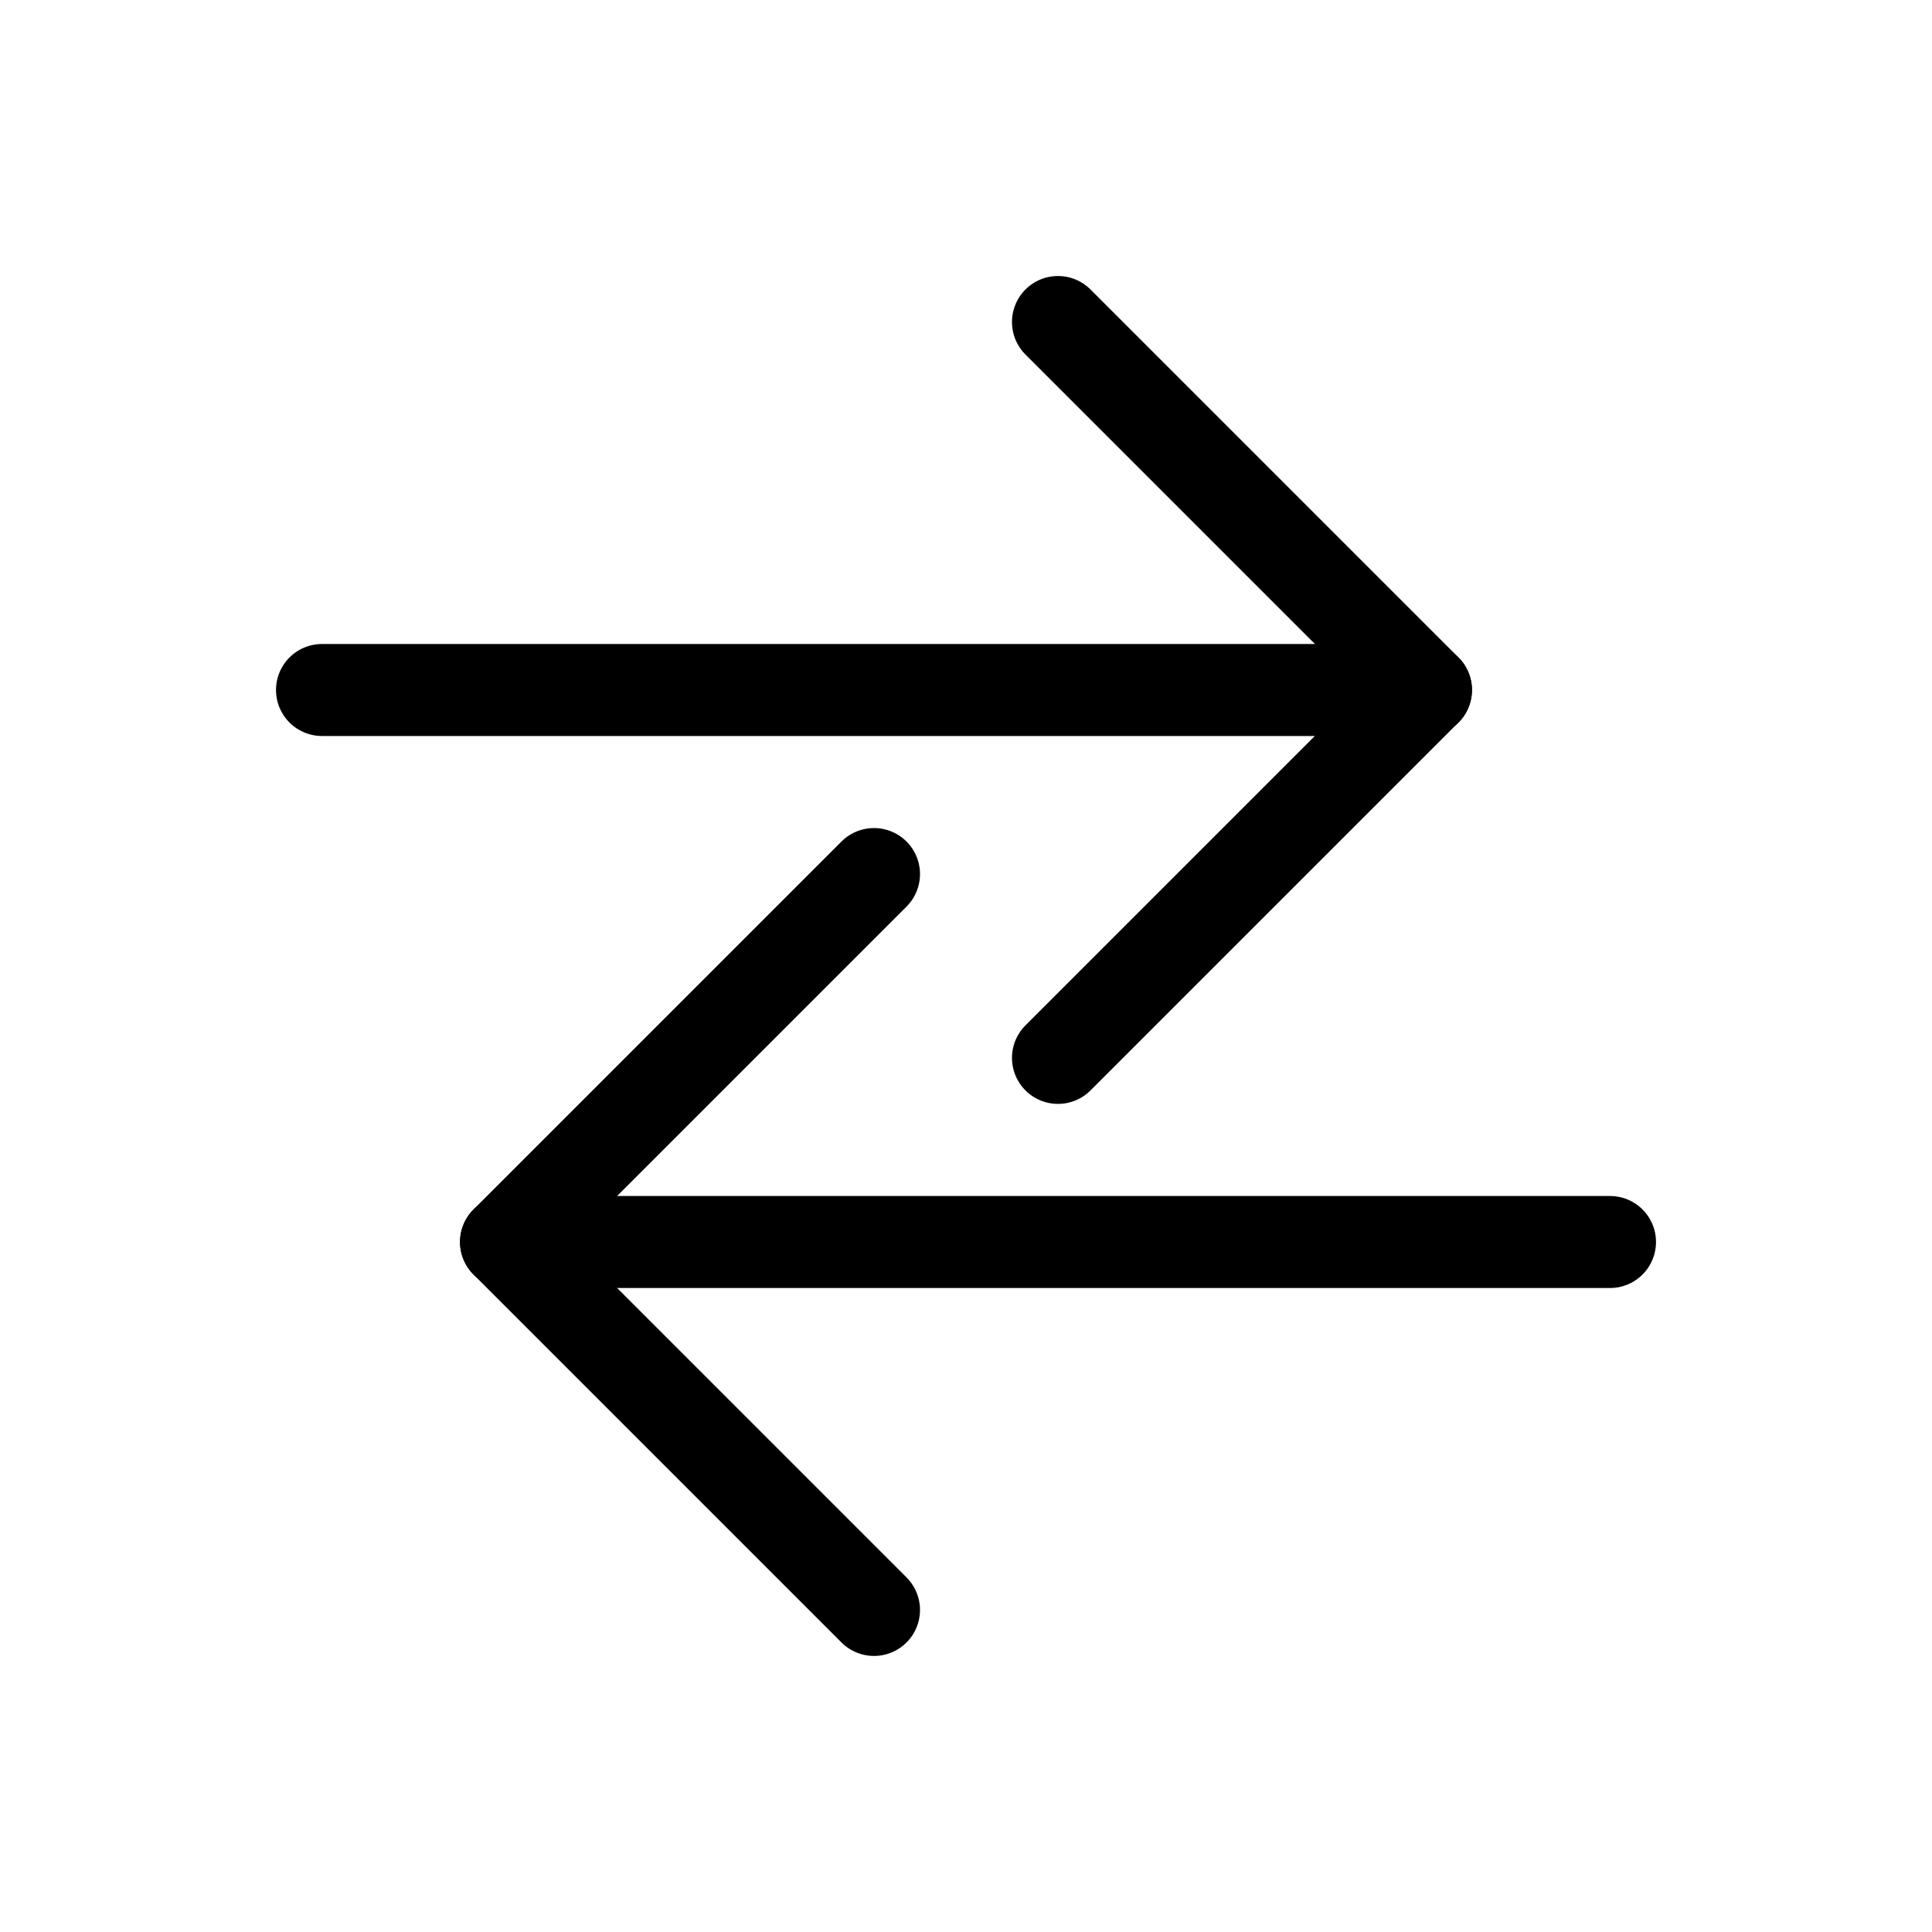
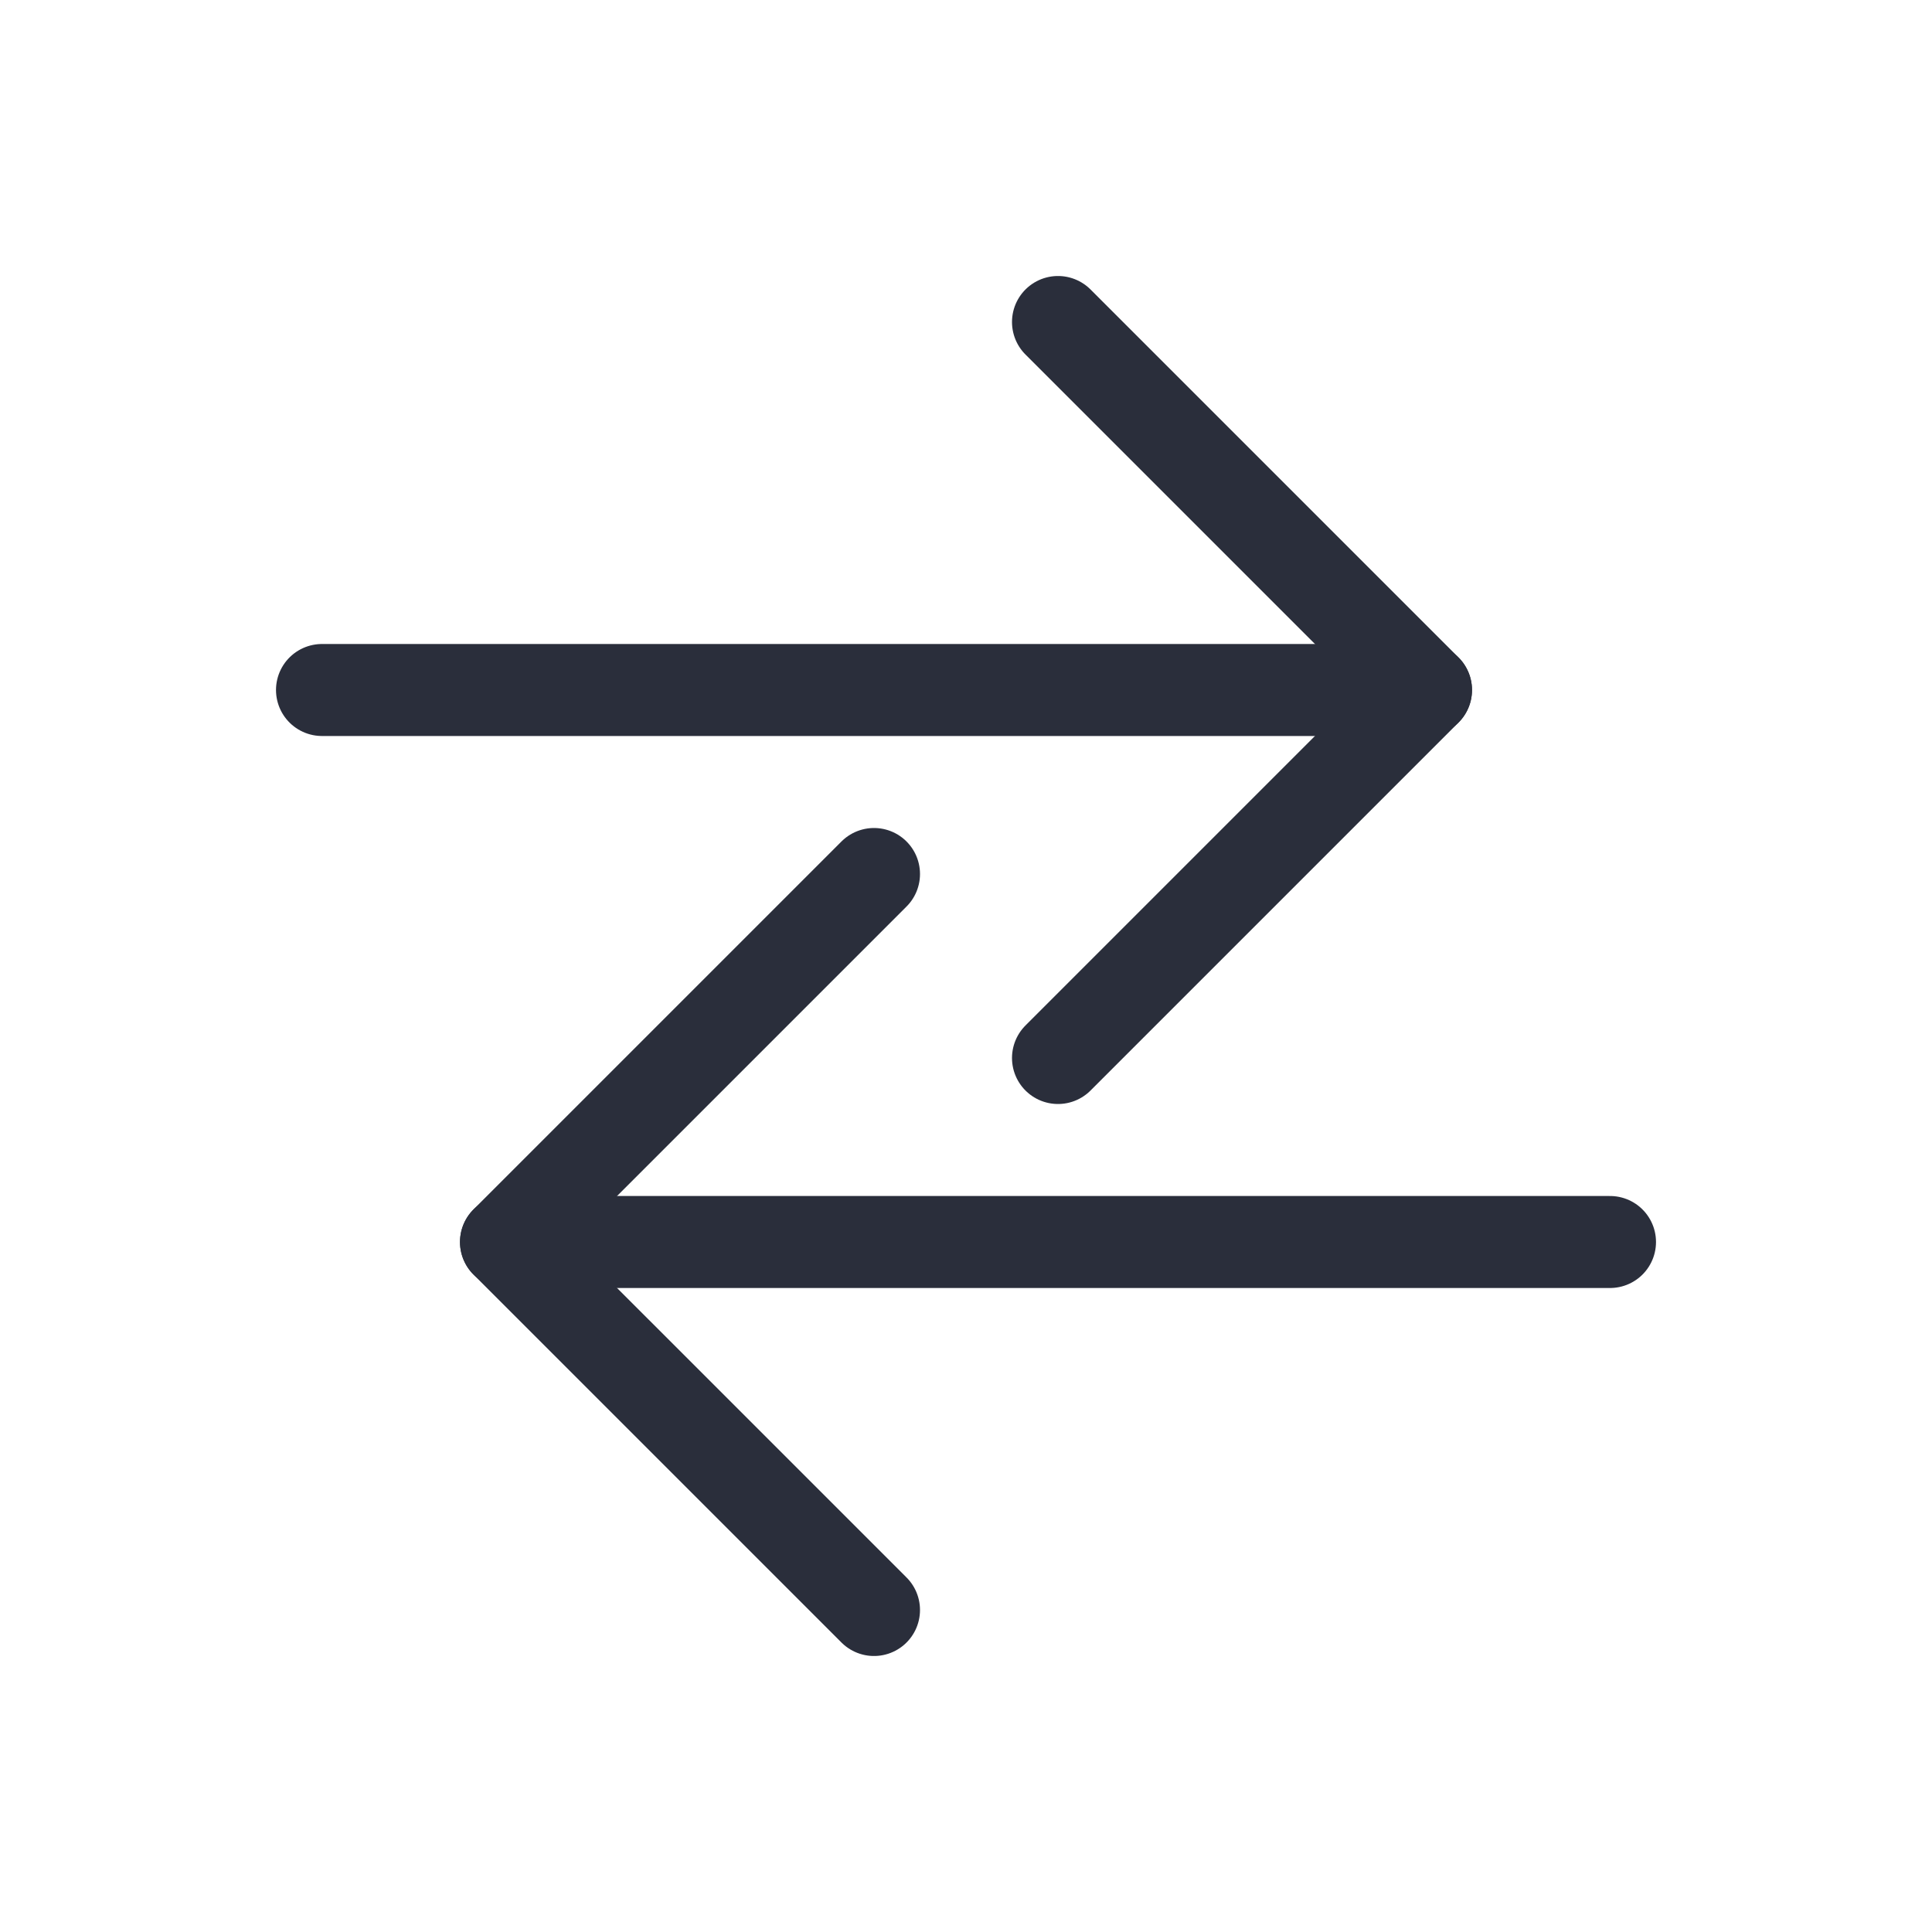
<svg xmlns="http://www.w3.org/2000/svg" height="21" viewBox="0 0 21 21" width="21">
-   <g fill="none" fill-rule="evenodd" stroke="currentColor" stroke-linecap="round" stroke-linejoin="round" transform="matrix(0 -1 1 0 3 18)">
-     <path d="m13.328 5.672v5.656h-5.656" transform="matrix(-.7071068 .7071068 .7071068 .7071068 11.91475 -4.935251)" />
-     <path d="m10.5.5v12" />
-     <path d="m7.328 3.672h-5.656v5.656" transform="matrix(-.7071068 .7071068 .7071068 .7071068 3.085814 -1.278186)" />
-     <path d="m4.5 2.5v12" />
+   <g fill="none" fill-rule="evenodd" stroke="#2a2e3b" stroke-linecap="round" stroke-linejoin="round" transform="translate(3 3)">
+     <path d="m6.5 6.5-4 4 4 4" />
+     <path d="m14.5 10.5h-12" />
+     <path d="m8.5.5 4 4-4 4" />
+     <path d="m12.5 4.5h-12" />
  </g>
</svg>
